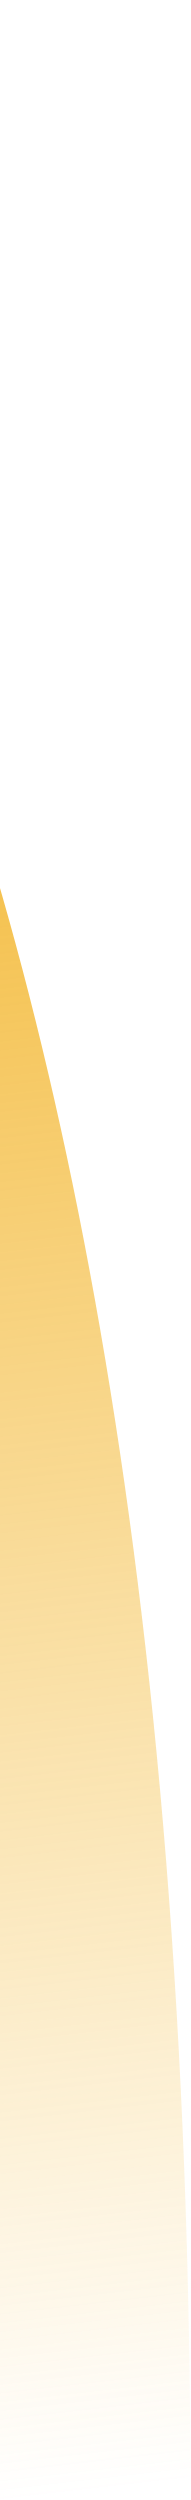
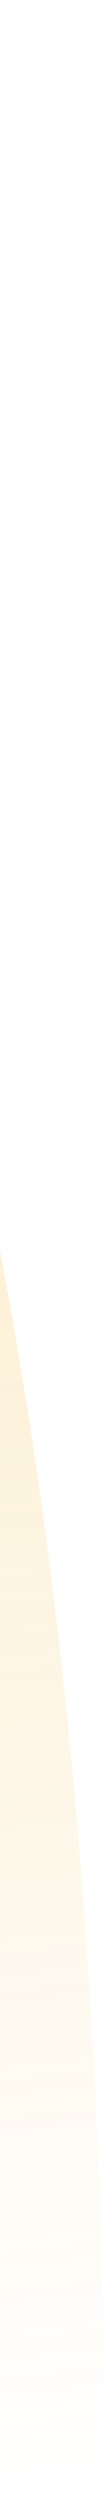
- <svg xmlns="http://www.w3.org/2000/svg" width="102" height="1339" viewBox="0 0 102 1339" fill="none">
-   <path d="M102 1339C102 348.494 -194.236 0 -327 0V1339H102Z" fill="url(#paint0_linear_151_5183)" />
+ <svg xmlns="http://www.w3.org/2000/svg" width="56" height="1339" viewBox="0 0 56 1339" fill="none">
+   <path opacity="0.3" d="M56 1339C56 348.494 -240.236 0 -373 0V1339H56Z" fill="url(#paint0_linear_151_5183)" />
  <defs>
-     <linearGradient id="paint0_linear_151_5183" x1="-128" y1="156.742" x2="9.268" y2="1339.72" gradientUnits="userSpaceOnUse">
+     <linearGradient id="paint0_linear_151_5183" x1="-174" y1="156.742" x2="-36.732" y2="1339.72" gradientUnits="userSpaceOnUse">
      <stop stop-color="#F1AB0E" />
      <stop offset="1" stop-color="#F1AB0E" stop-opacity="0" />
    </linearGradient>
  </defs>
</svg>
